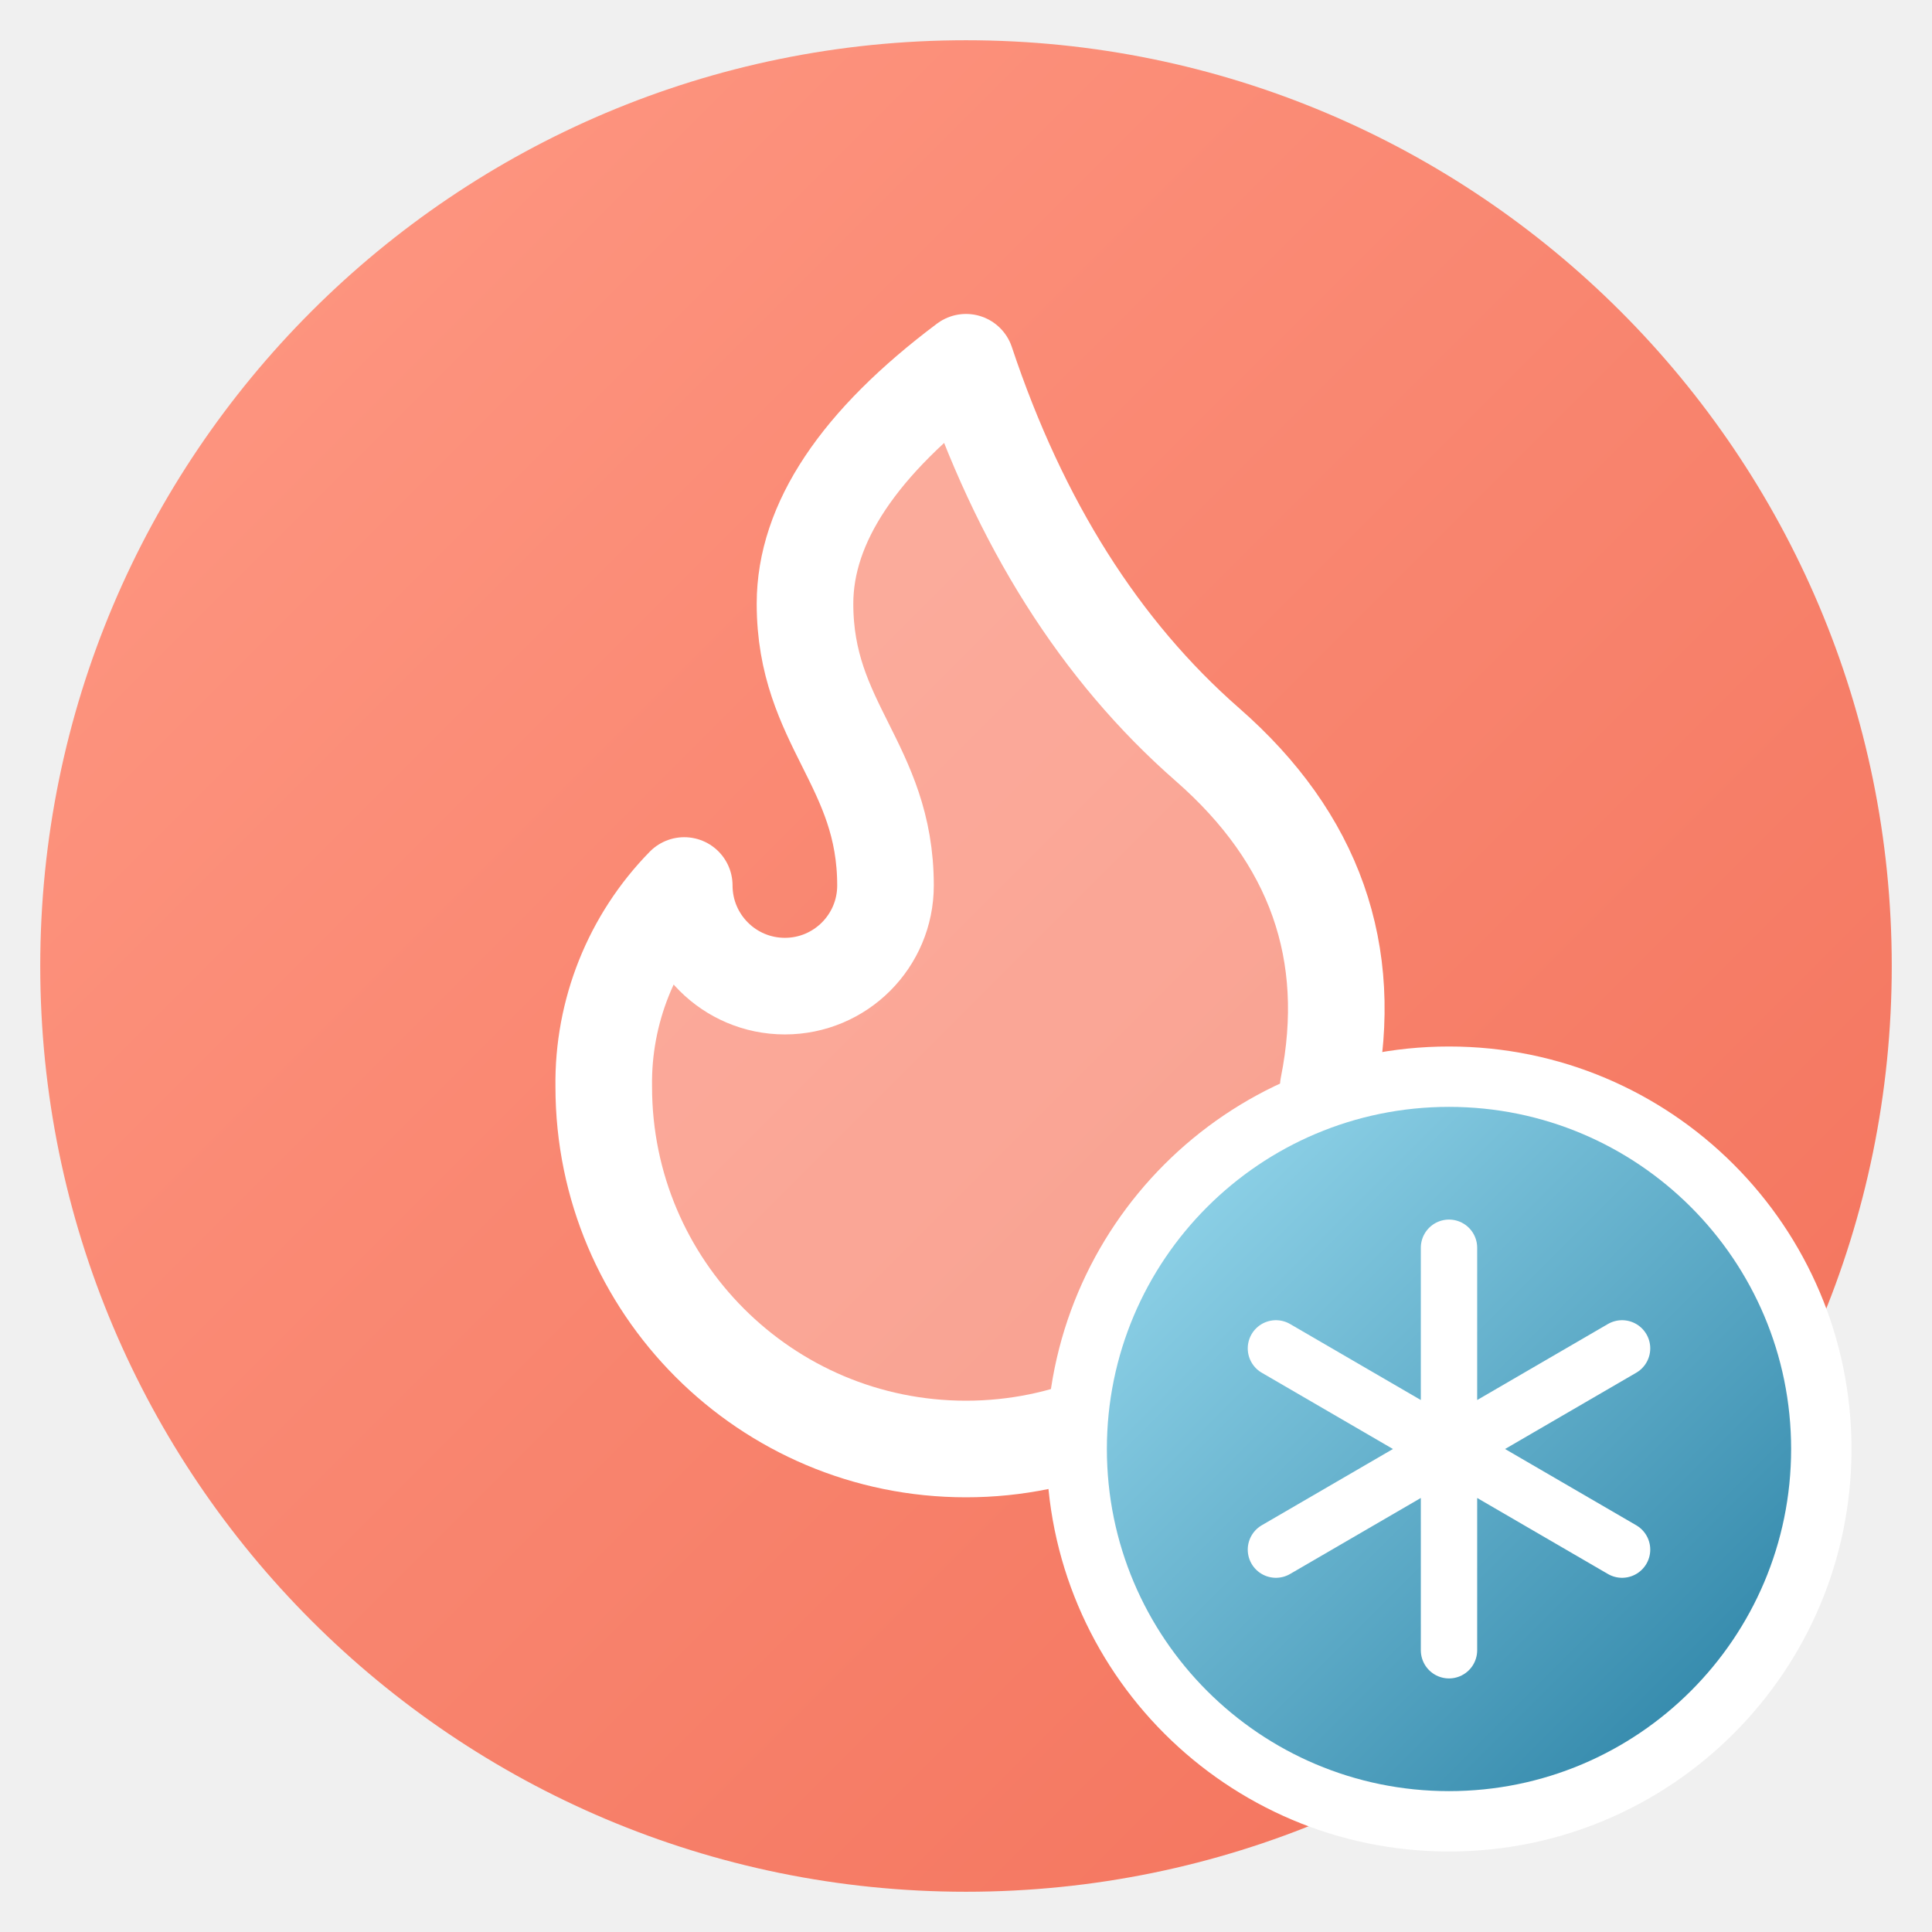
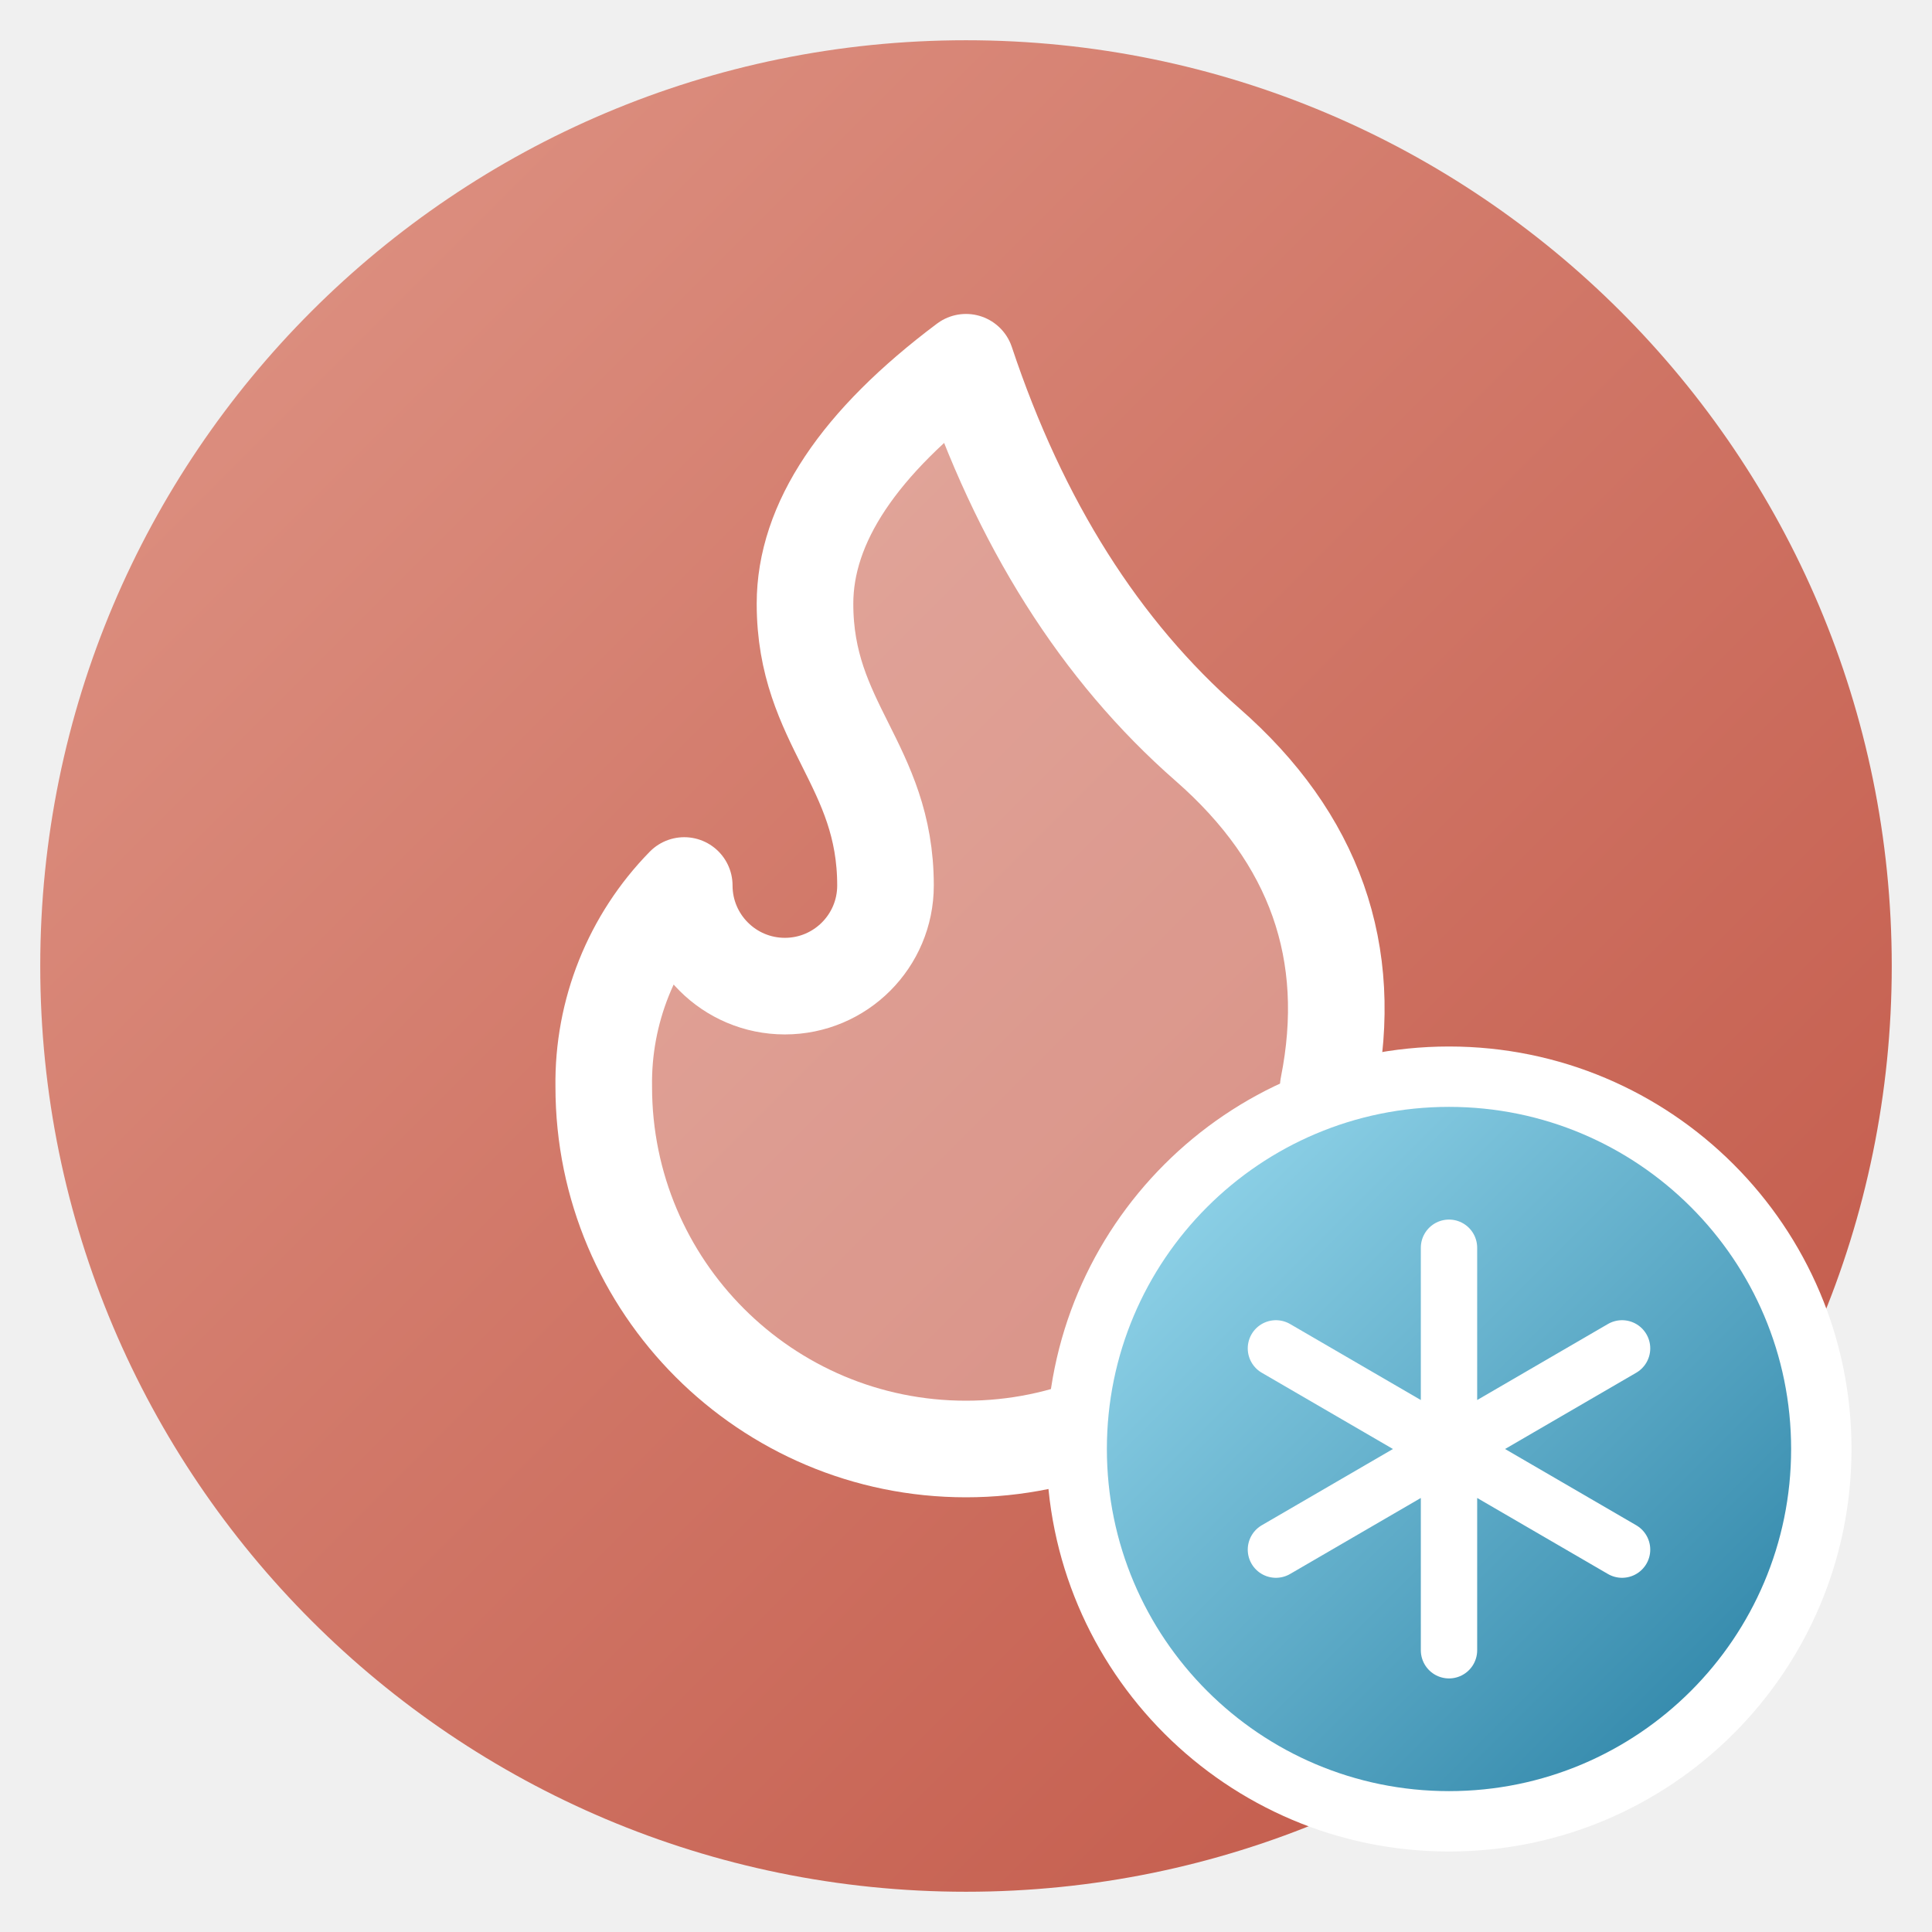
<svg xmlns="http://www.w3.org/2000/svg" viewBox="0 0 48 48">
  <defs>
    <linearGradient id="flame" x1="0" y1="0" x2="1" y2="1">
-       <stop offset="0" stop-color="#ff9a85" />
-       <stop offset="1" stop-color="#f27059" />
+       <stop offset="0" stop-color="#e09788" />
+       <stop offset="1" stop-color="#c05444" />
    </linearGradient>
    <linearGradient id="frost" x1="0" y1="0" x2="1" y2="1">
      <stop offset="0" stop-color="#9bdcf0" />
      <stop offset="1" stop-color="#277fa3" />
    </linearGradient>
  </defs>
  <circle cx="24" cy="24" r="23" fill="url(#flame)" />
  <path d="M24 9q2 6 6 9.5t3 8.5a9 9 0 0 1-18 0 7 7 0 0 1 2-5 1 1 0 0 0 5 0c0-3-2-4-2-7q0-3 4-6Z" fill="#fff" fill-opacity=".28" stroke="#fff" stroke-linecap="round" stroke-linejoin="round" stroke-width="2.4" />
  <circle cx="36" cy="36" r="10" fill="#fff" />
  <circle cx="36" cy="36" r="8.5" fill="url(#frost)" />
  <path d="M36 31v10m-4.3-7.5 8.6 5m0-5-8.6 5" fill="none" stroke="#fff" stroke-linecap="round" stroke-width="1.4" />
</svg>
